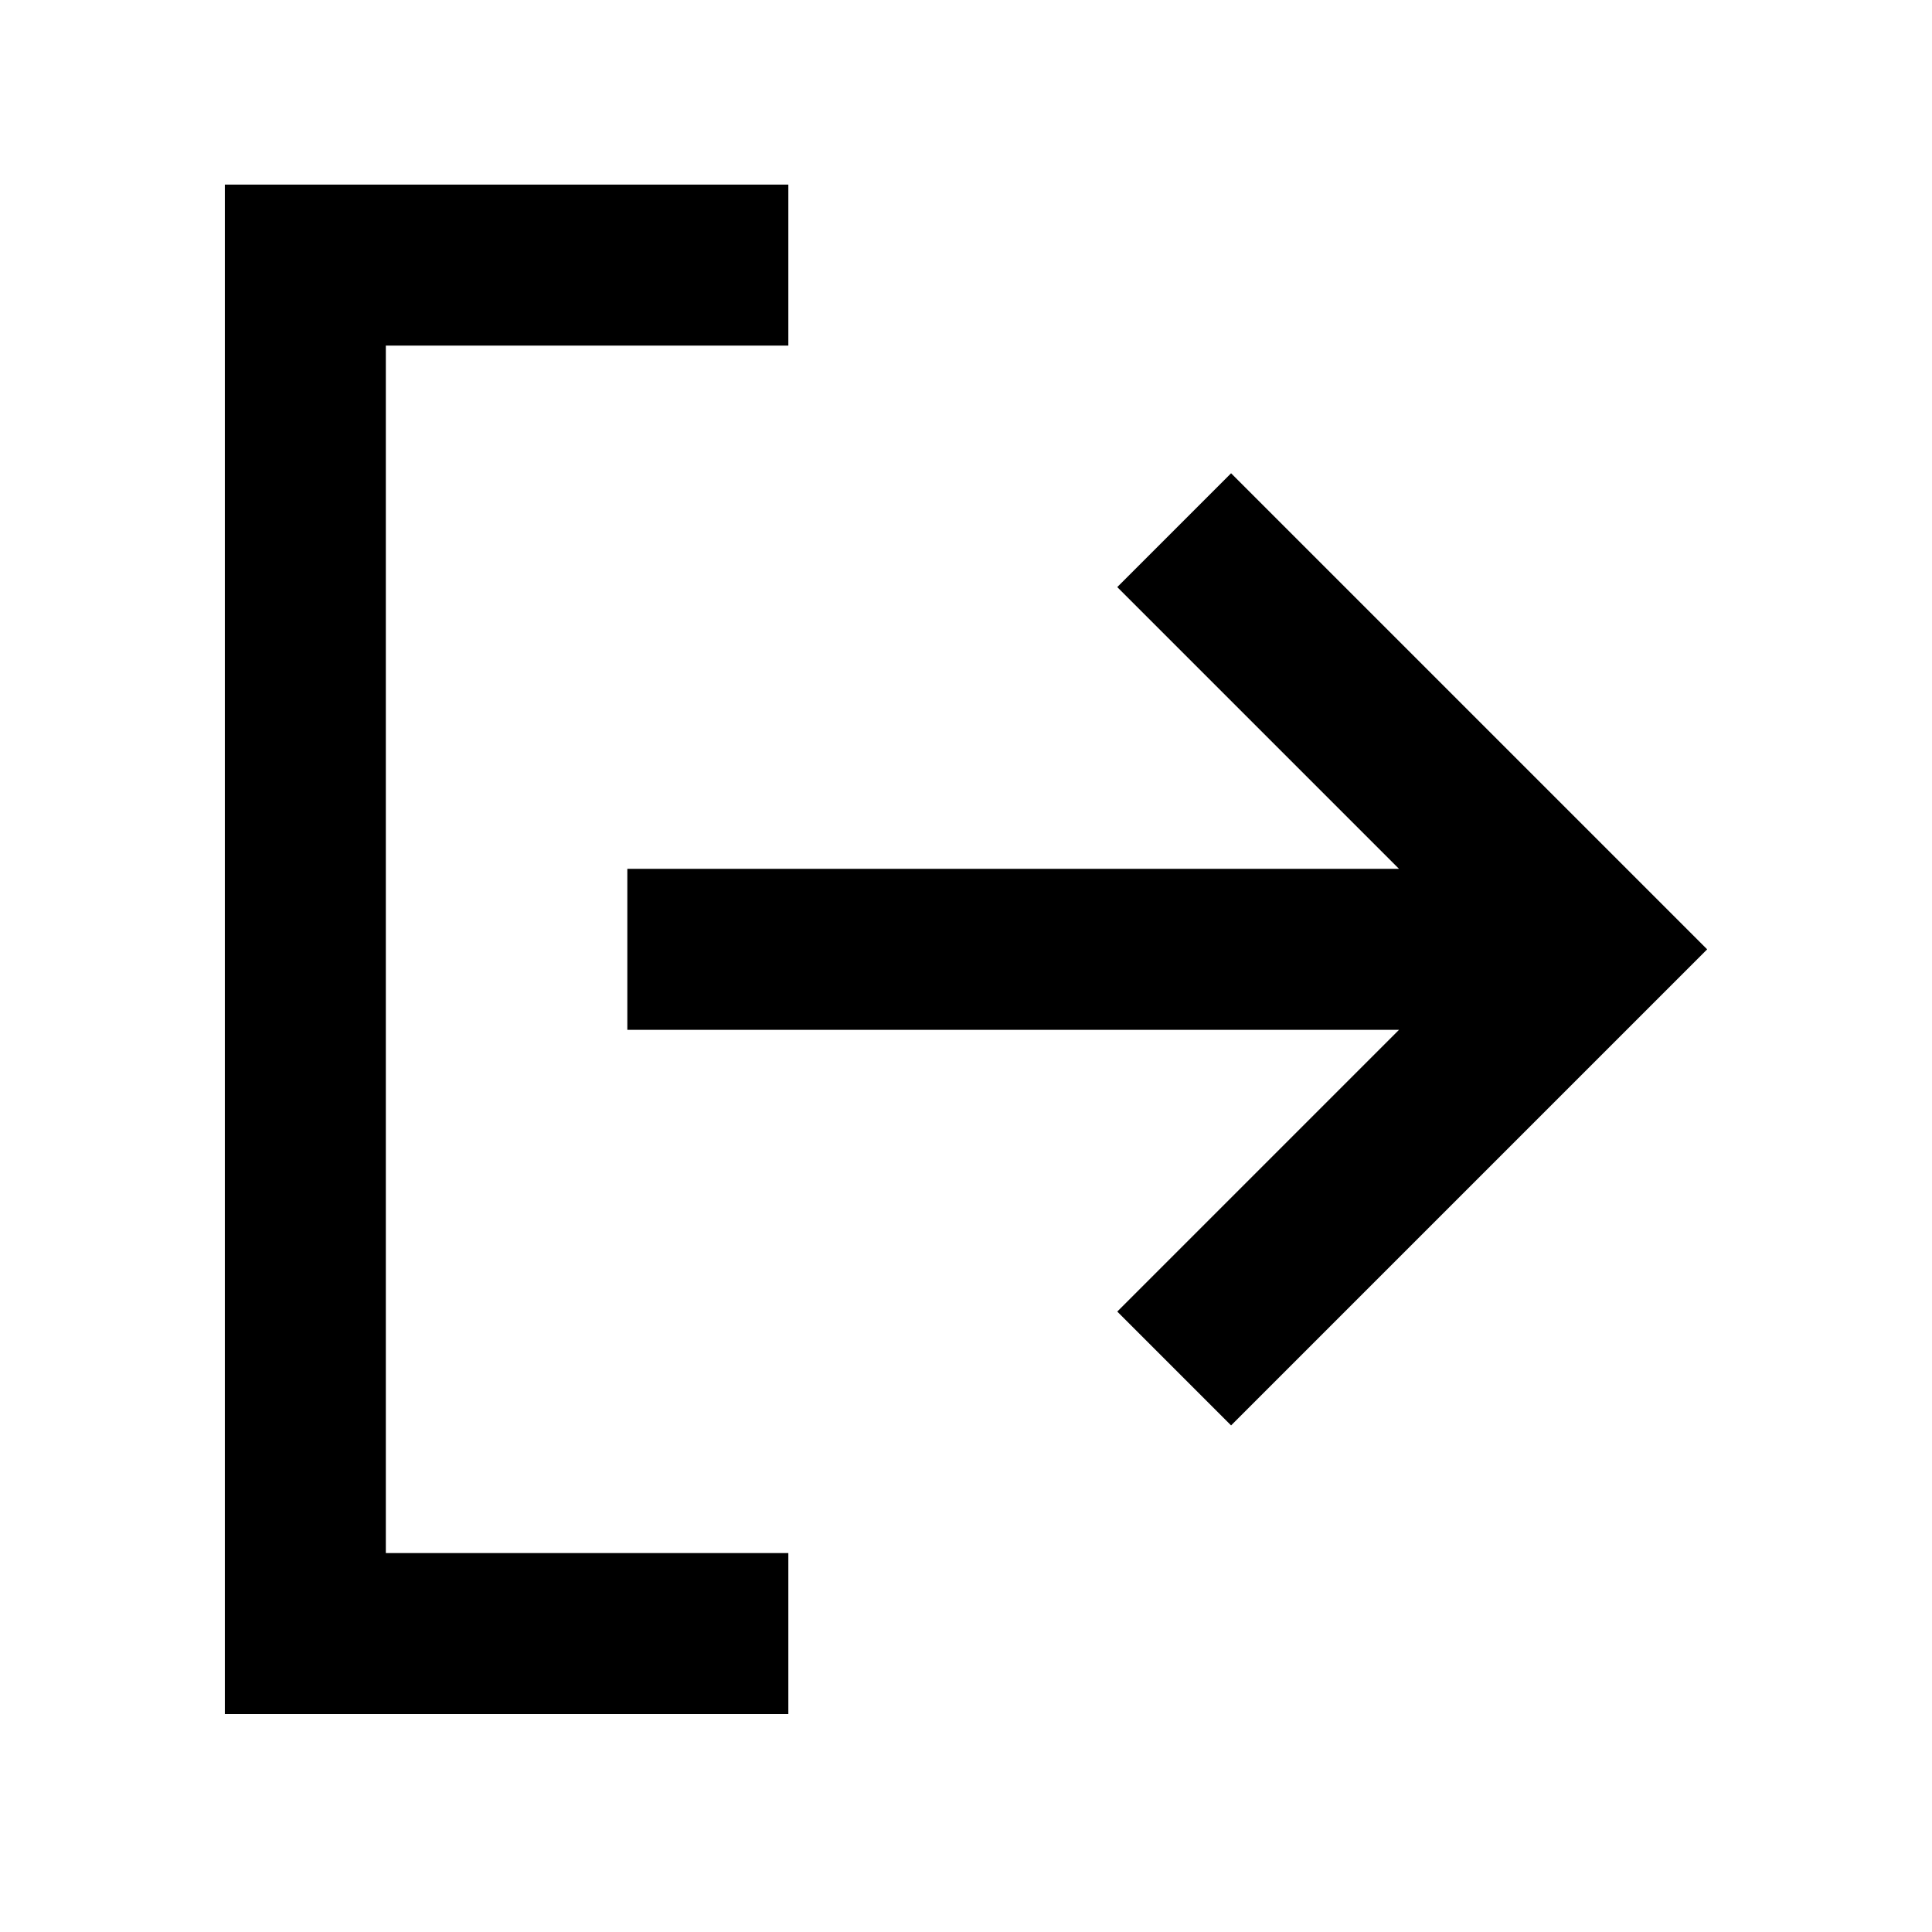
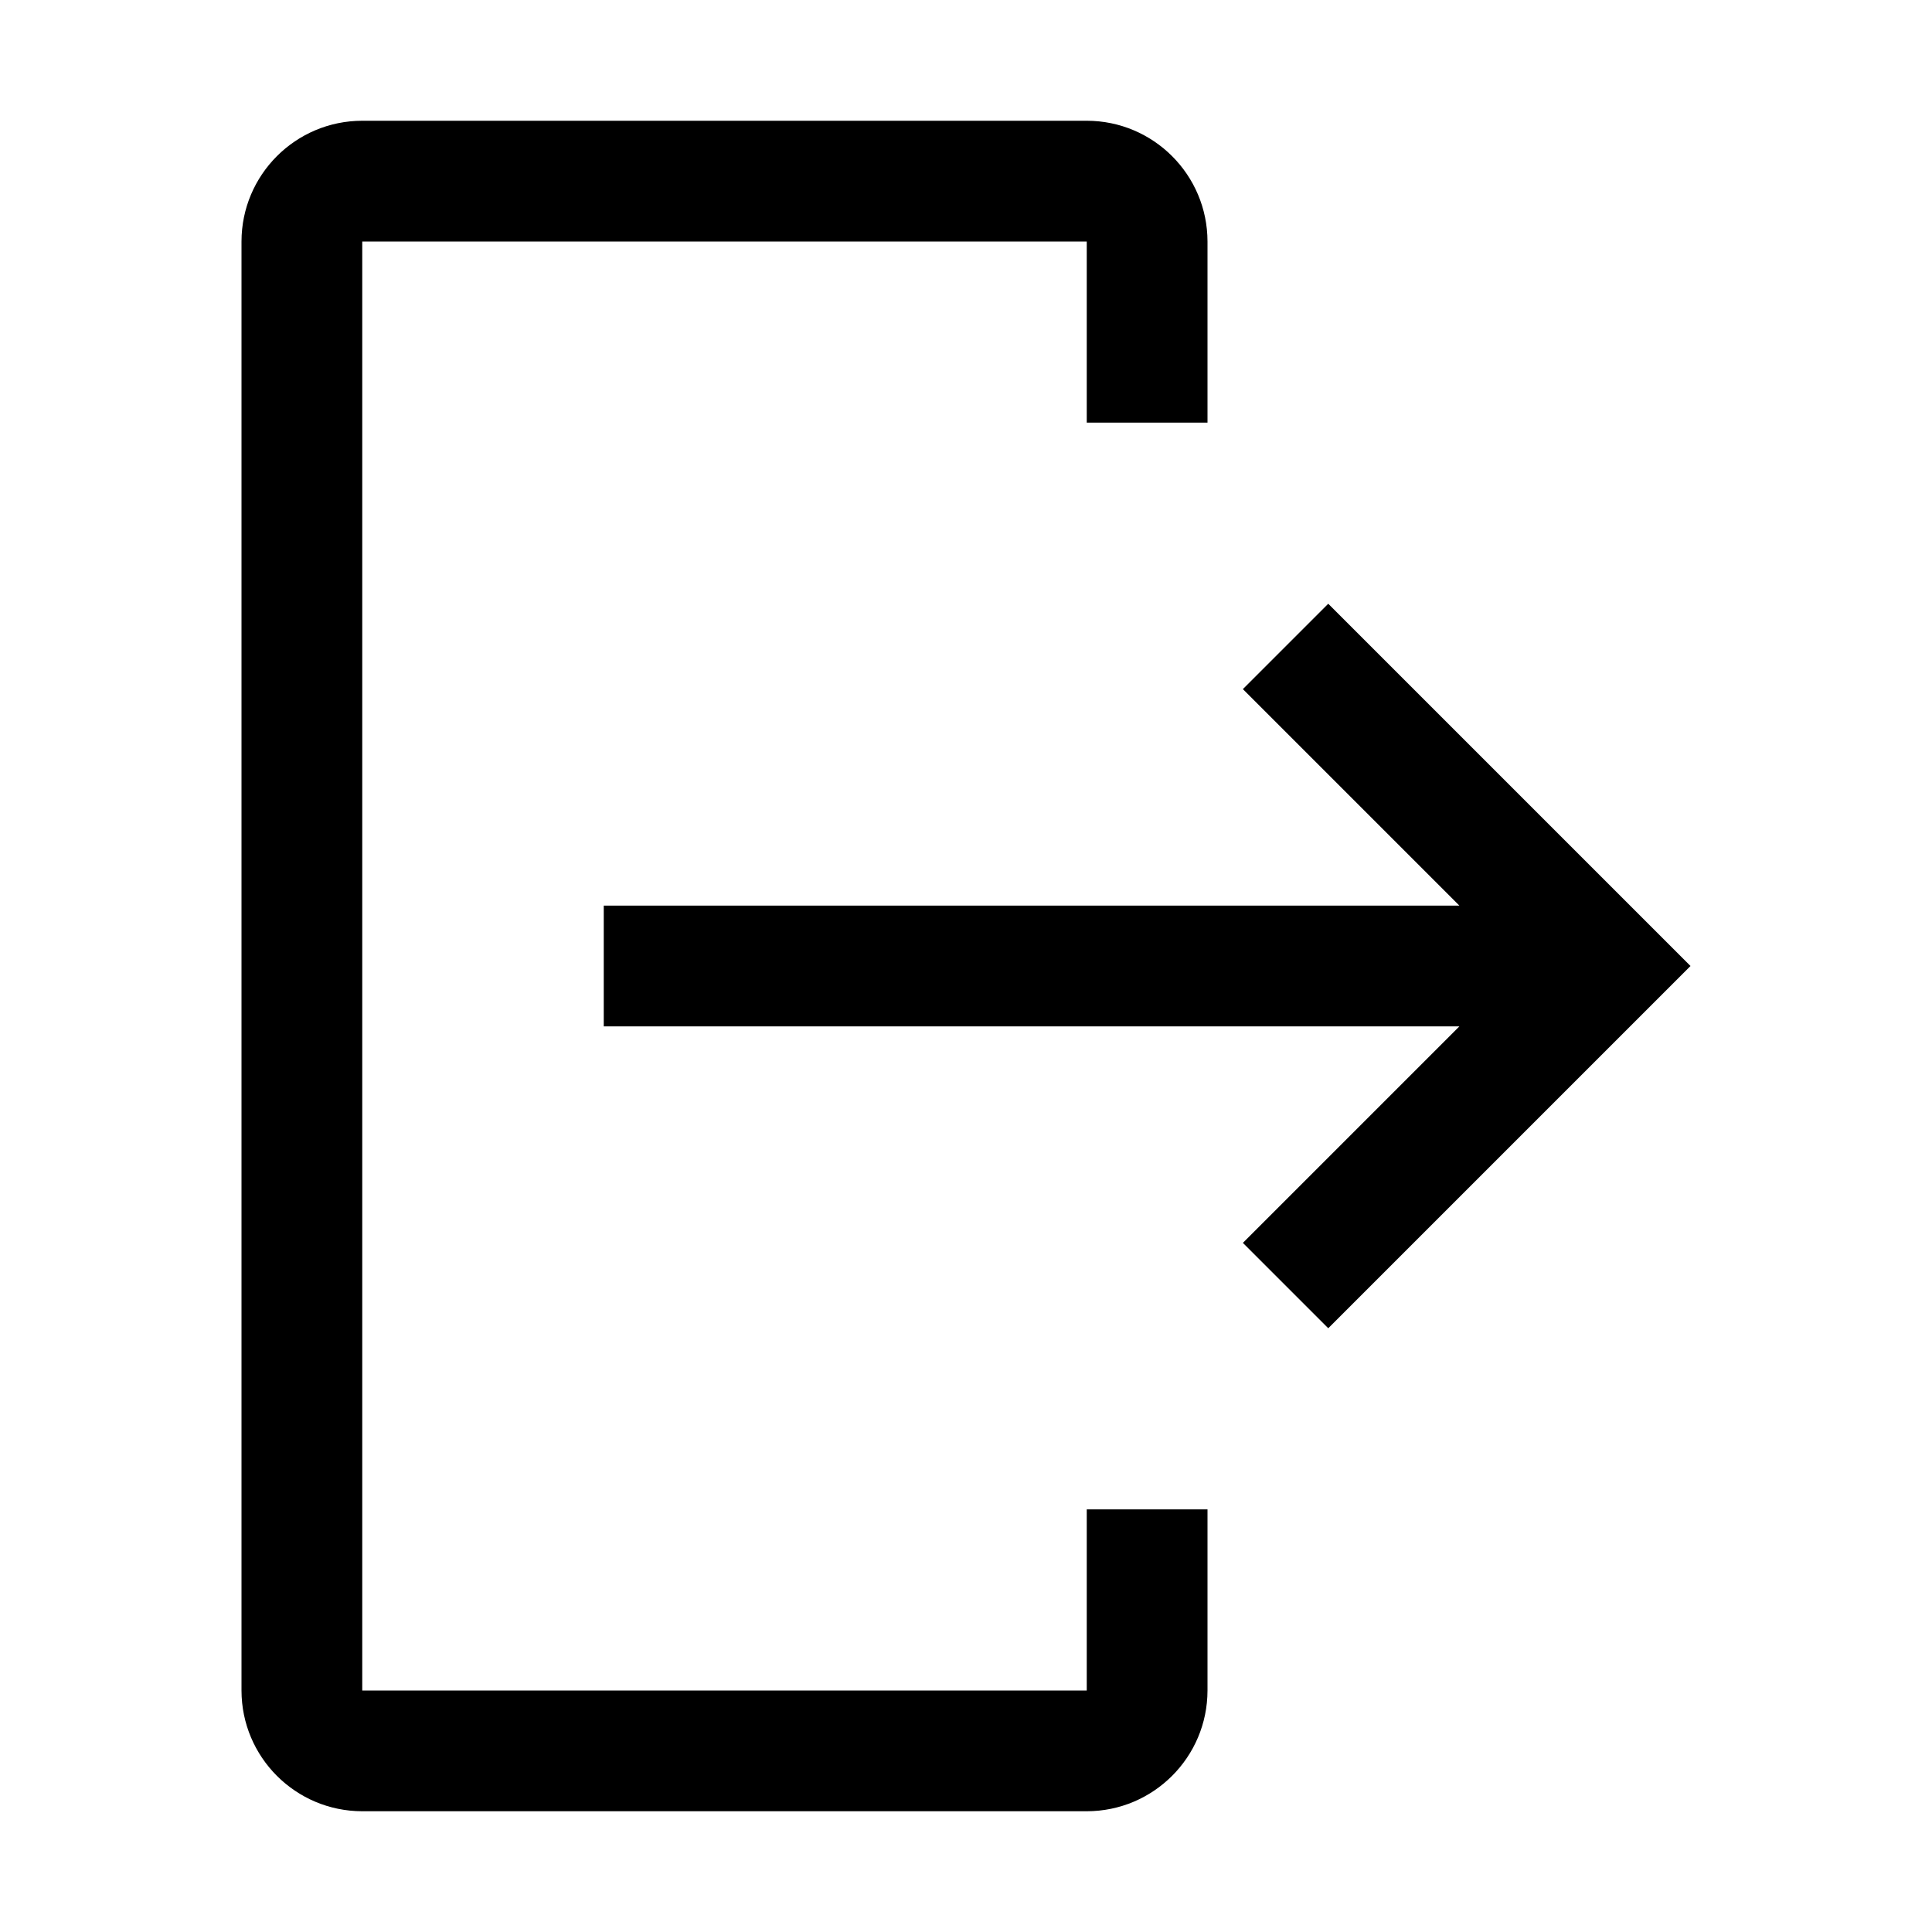
- <svg xmlns="http://www.w3.org/2000/svg" width="undefined" height="undefined" viewBox="0 0 24 24">
-   <path fill="currentColor" d="m21.207 11.793l-5.914 5.914l-1.414-1.414l3.5-3.5H7.793v-2h9.586l-3.5-3.5l1.414-1.414l5.914 5.914Zm-11.414-7.5h-5v15h5v2h-7v-19h7v2Z" />
+ <svg xmlns="http://www.w3.org/2000/svg" width="1em" height="1em" viewBox="0 0 32 32">
+   <path fill="currentColor" d="M6 30h12a2.002 2.002 0 0 0 2-2v-3h-2v3H6V4h12v3h2V4a2.002 2.002 0 0 0-2-2H6a2.002 2.002 0 0 0-2 2v24a2.002 2.002 0 0 0 2 2" />
+   <path fill="currentColor" d="M20.586 20.586L24.172 17H10v-2h14.172l-3.586-3.586L22 10l6 6l-6 6z" />
</svg>
